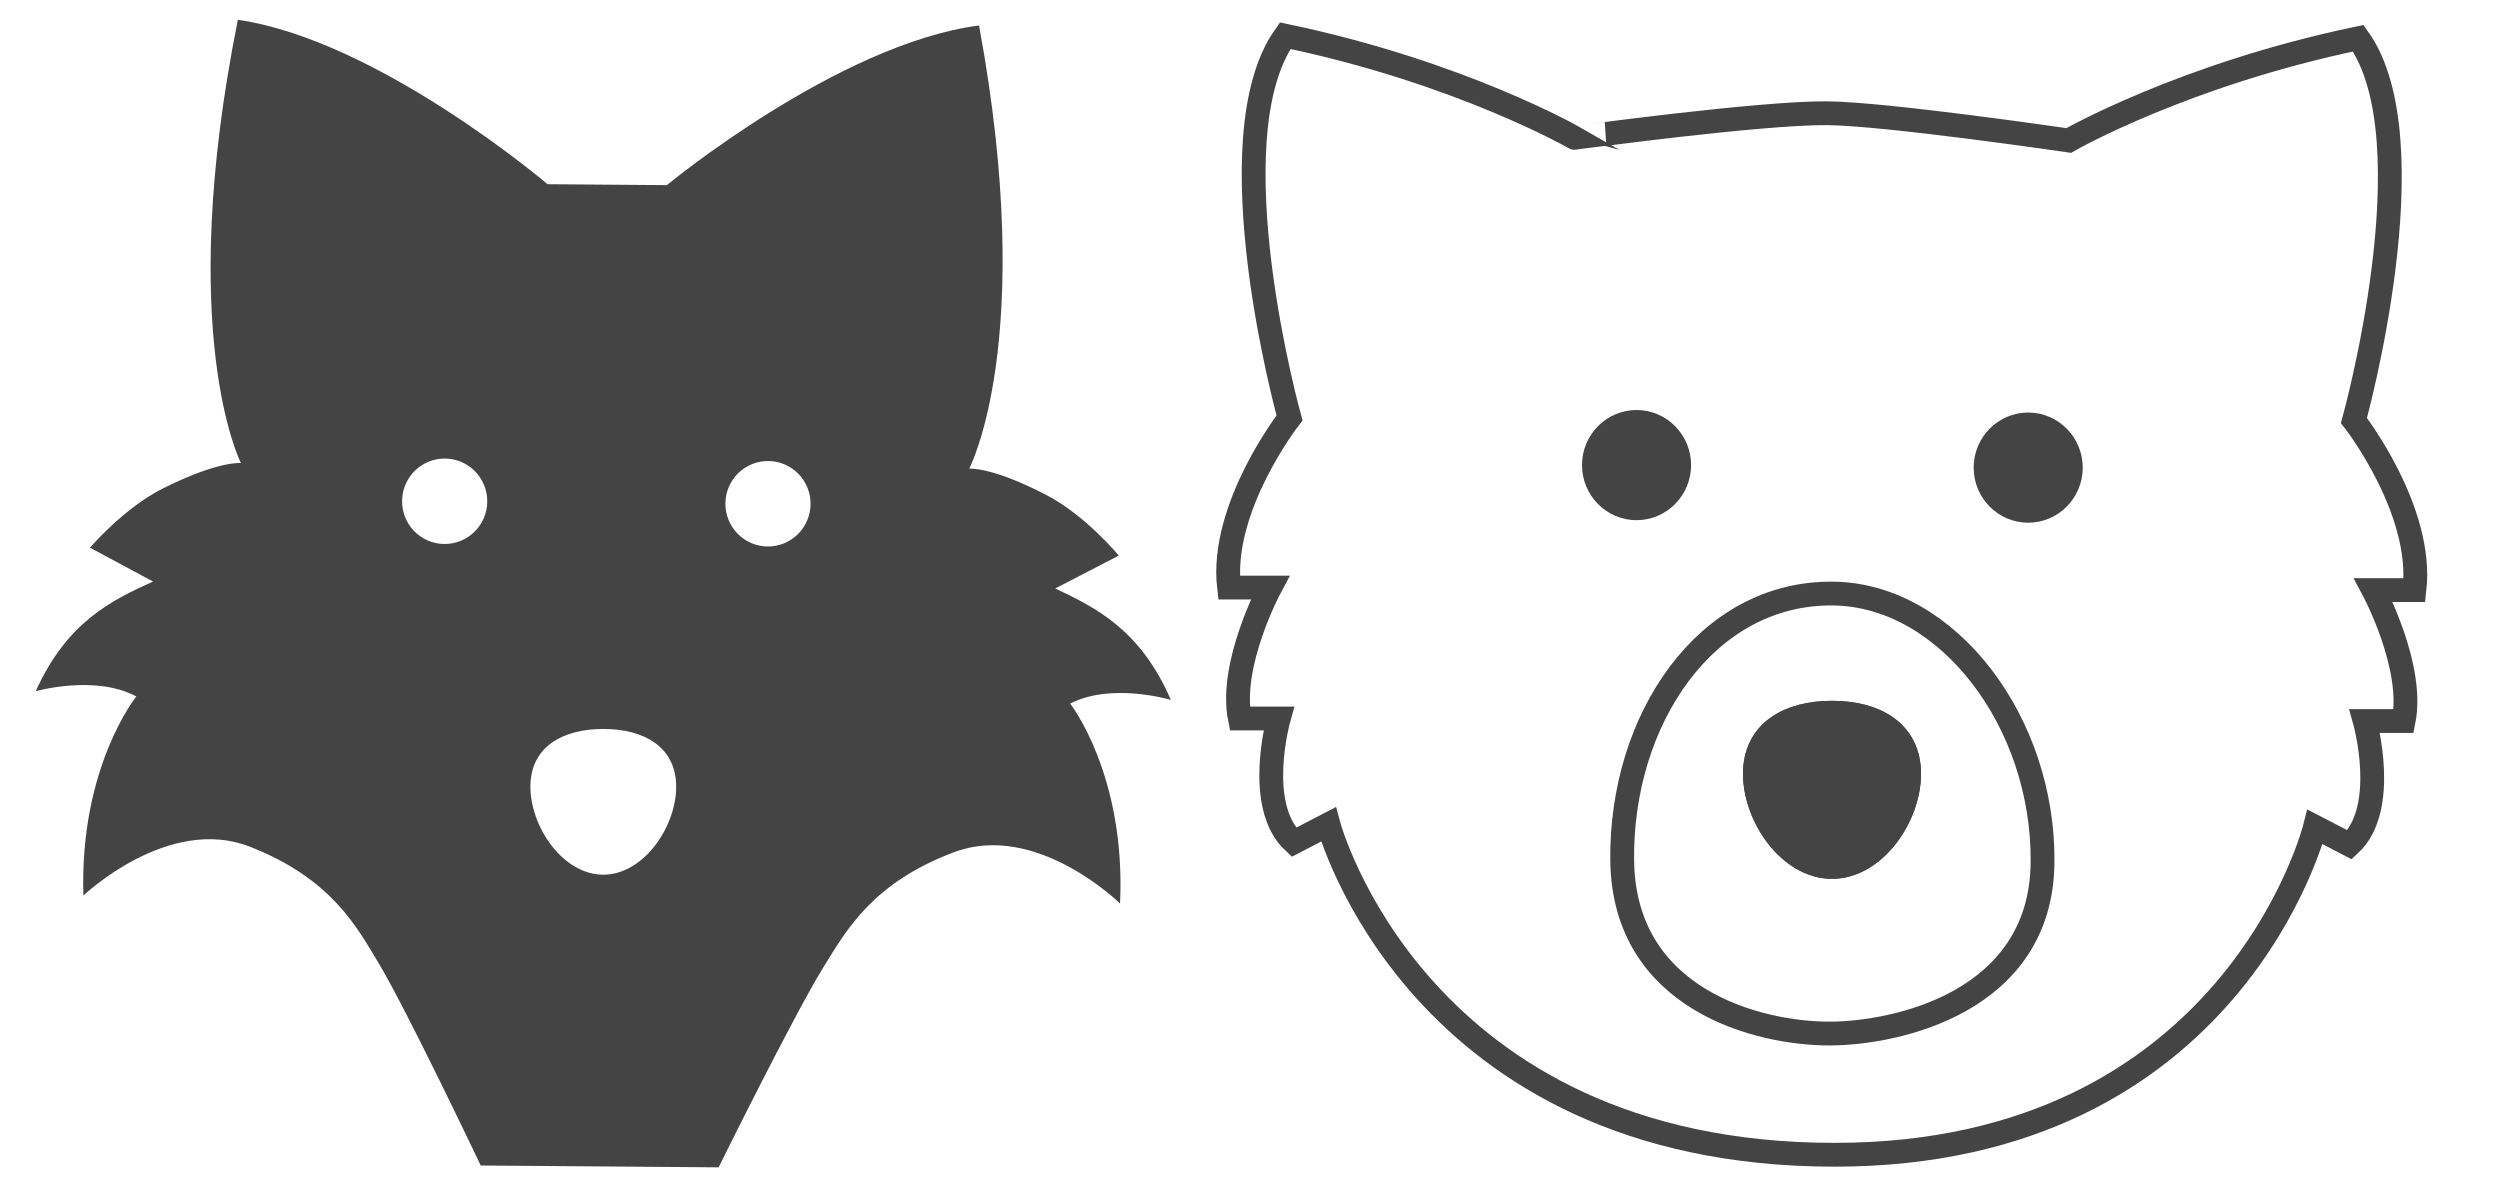
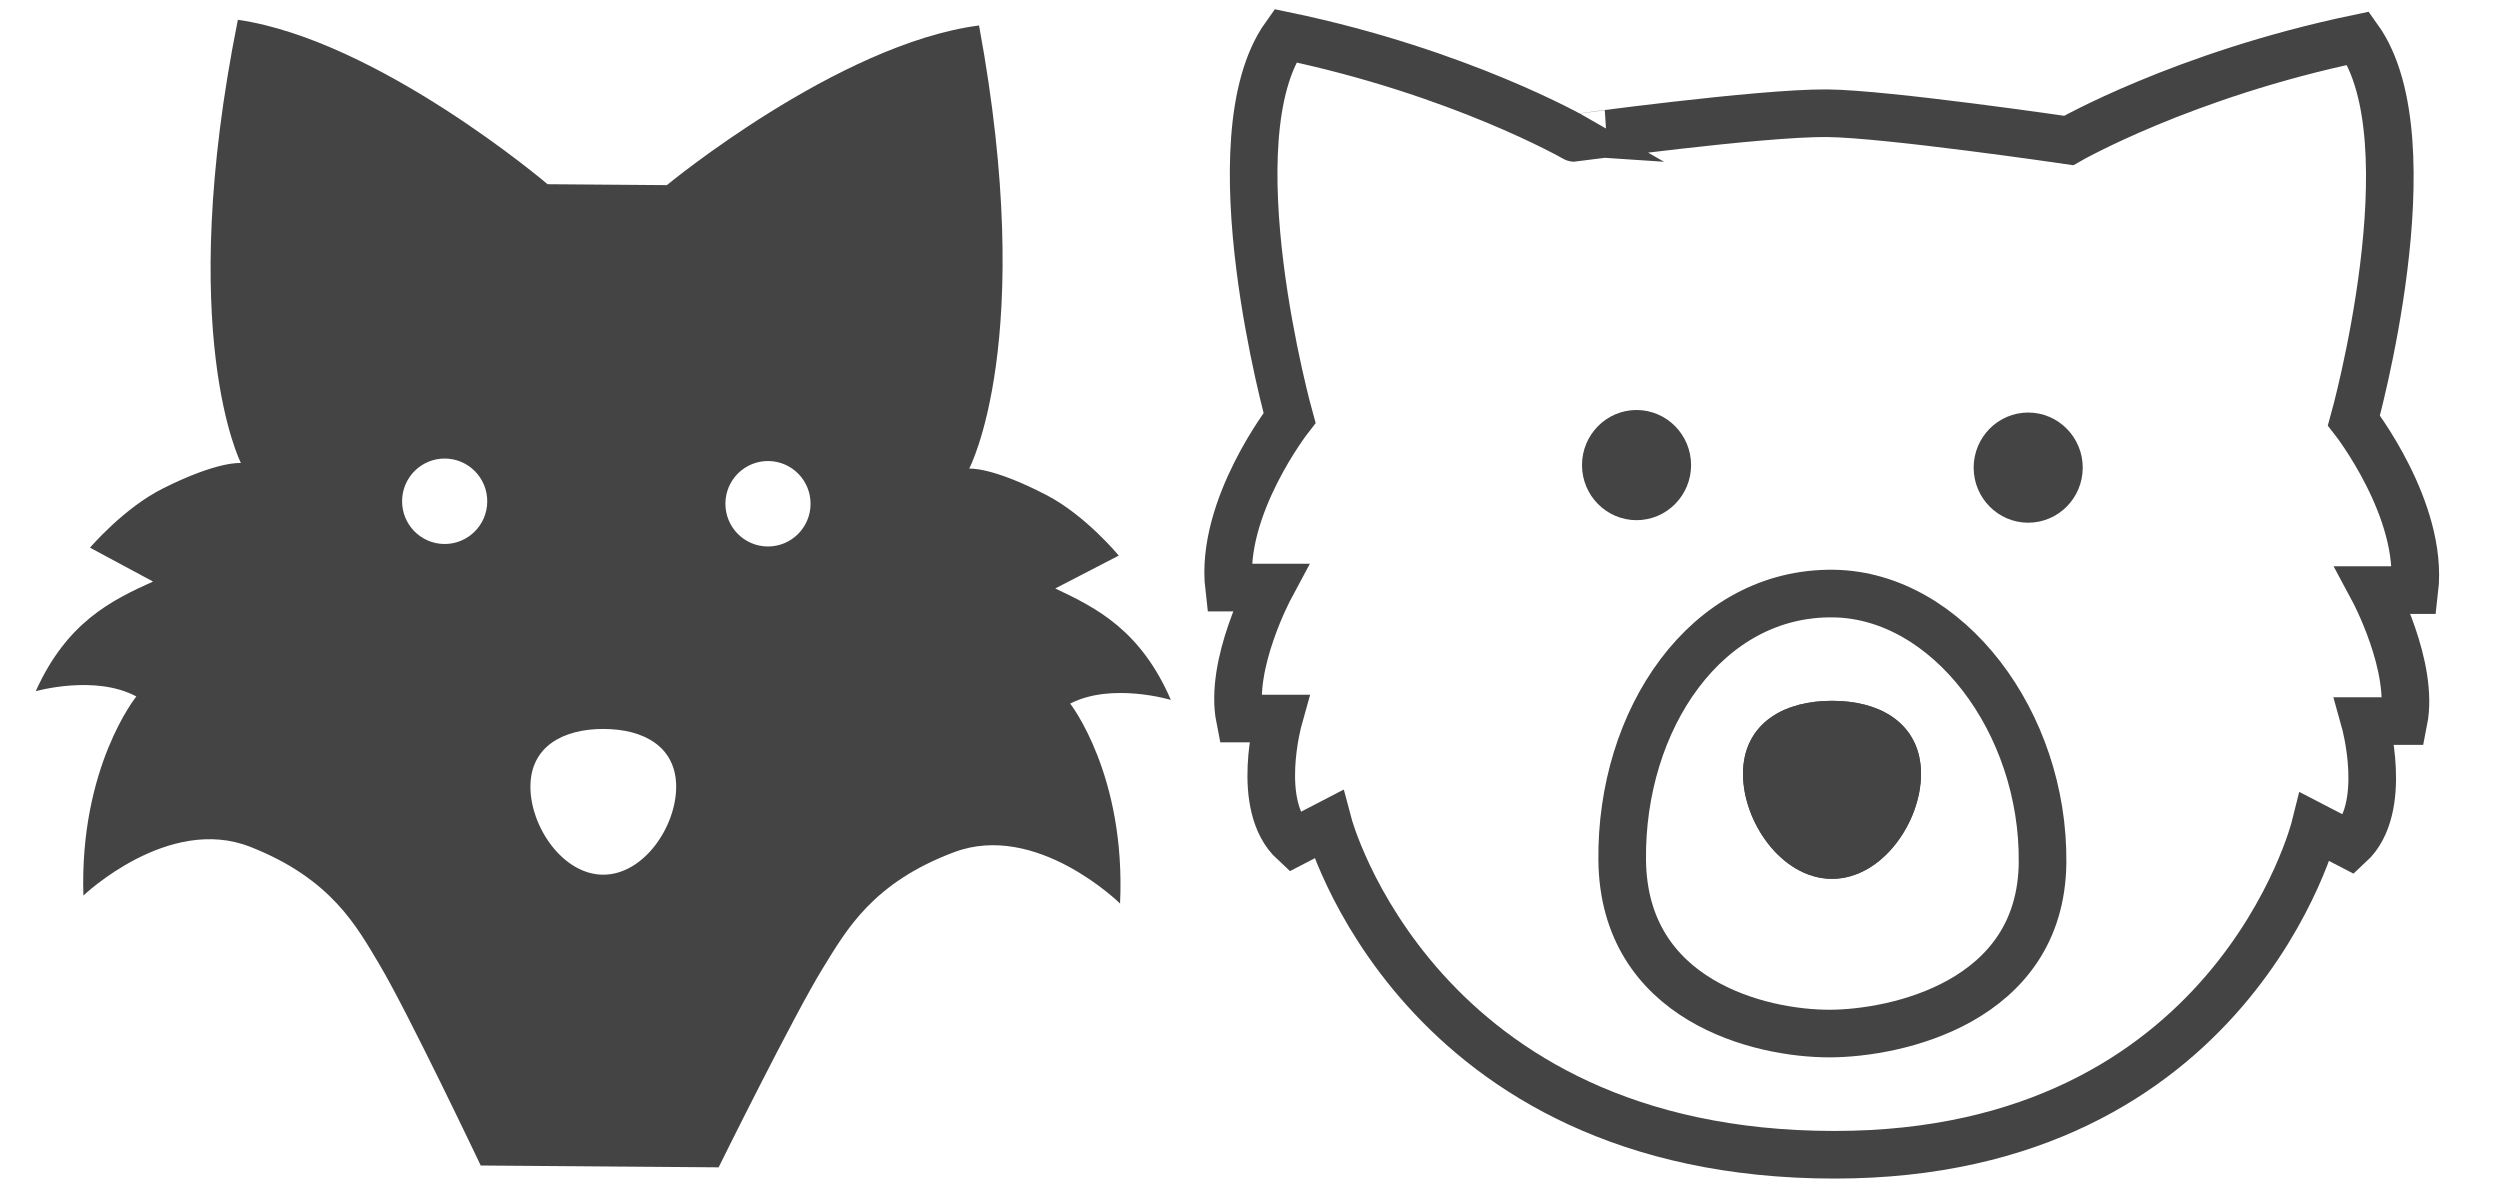
<svg xmlns="http://www.w3.org/2000/svg" style="isolation:isolate" viewBox="0 0 210 100" width="210" height="100">
  <defs>
    <clipPath id="_clipPath_OIsVU5agztFRGLnGLxowv4BETGhCzo23">
      <rect width="210" height="100" />
    </clipPath>
  </defs>
  <g clip-path="url(#_clipPath_OIsVU5agztFRGLnGLxowv4BETGhCzo23)">
    <path d=" M 51.032 15.512 L 56.015 15.551 C 56.015 15.551 70.399 3.683 82.239 2.139 C 87.136 28.627 81.41 39.366 81.41 39.366 C 81.41 39.366 83.271 39.173 87.926 41.597 C 91.207 43.306 93.977 46.669 93.977 46.669 L 88.64 49.431 C 92.149 51.082 95.82 52.953 98.353 58.792 C 98.353 58.792 93.386 57.299 89.895 59.103 C 89.895 59.103 94.588 65.084 94.085 75.896 C 94.085 75.896 87.07 68.985 80.147 71.582 C 73.29 74.155 71.099 78.116 69.129 81.309 C 66.679 85.282 60.364 98.056 60.364 98.056 L 50.399 97.98 L 50.346 97.979 L 40.381 97.903 C 40.381 97.903 34.263 85.033 31.874 81.023 C 29.954 77.8 27.824 73.806 21.007 71.128 C 14.125 68.425 7.005 75.227 7.005 75.227 C 6.668 64.41 11.452 58.501 11.452 58.501 C 7.989 56.644 3 58.06 3 58.06 C 5.622 52.261 9.321 50.447 12.855 48.849 L 7.561 46.006 C 7.561 46.006 10.382 42.686 13.689 41.028 C 18.381 38.676 20.239 38.897 20.239 38.897 C 20.239 38.897 14.678 28.071 19.981 1.661 C 31.796 3.386 45.997 15.474 45.997 15.474 L 50.979 15.512 L 51.032 15.512 L 51.032 15.512 Z  M 56.798 66.086 C 56.798 69.467 54.057 73.474 50.676 73.474 C 47.296 73.474 44.555 69.467 44.555 66.086 C 44.555 62.706 47.296 61.232 50.676 61.232 C 54.057 61.232 56.798 62.706 56.798 66.086 Z  M 40.929 42.134 C 40.914 44.116 39.3 45.711 37.325 45.695 C 35.349 45.68 33.76 44.061 33.776 42.079 C 33.791 40.097 35.404 38.503 37.38 38.518 C 39.355 38.533 40.944 40.152 40.929 42.134 Z  M 68.087 42.343 C 68.072 44.325 66.458 45.919 64.483 45.904 C 62.508 45.889 60.919 44.27 60.934 42.288 C 60.949 40.306 62.563 38.711 64.538 38.726 C 66.514 38.742 68.103 40.36 68.087 42.343 Z " fill-rule="evenodd" fill="rgb(68,68,68)" />
    <path d=" M 170.368 42.908 C 168.394 42.908 166.787 41.281 166.787 39.281 C 166.787 37.281 168.394 35.653 170.368 35.653 C 172.343 35.653 173.95 37.281 173.95 39.281 C 173.95 41.281 172.343 42.908 170.368 42.908 Z " fill="rgb(68,68,68)" vector-effect="non-scaling-stroke" stroke-width="2" stroke="rgb(68,68,68)" stroke-opacity="100" stroke-linejoin="miter" stroke-linecap="butt" stroke-miterlimit="4" />
-     <path d=" M 154.103 97 C 118.955 97 111.587 69.245 111.587 69.245 L 108.684 70.751 C 105.356 67.688 107.413 60.355 107.413 60.355 L 104.146 60.355 C 103.238 55.785 106.687 49.356 106.687 49.356 L 103.238 49.356 C 102.452 42.626 108.32 35.107 108.32 35.107 C 108.32 35.107 101.786 11.638 107.957 3 C 122.659 6.063 132.28 11.588 132.28 11.588 C 132.276 11.588 147.881 9.462 153.472 9.511 C 158.441 9.555 173.772 11.801 173.772 11.801 C 173.772 11.801 183.392 6.276 198.094 3.213 C 204.266 11.851 197.731 35.32 197.731 35.32 C 197.731 35.32 203.6 42.839 202.813 49.569 L 199.365 49.569 C 199.365 49.569 202.813 55.998 201.906 60.568 L 198.639 60.568 C 198.639 60.568 200.696 67.901 197.368 70.964 L 194.464 69.458 C 194.464 69.458 187.609 97 154.103 97 Z " fill="none" vector-effect="non-scaling-stroke" stroke-width="2" stroke="rgb(68,68,68)" stroke-opacity="10000" stroke-linejoin="miter" stroke-linecap="butt" stroke-miterlimit="10" />
-     <path d=" M 154.026 49.86 C 143.317 49.704 136.129 60.453 136.264 72.263 C 136.399 84.034 147.789 86.842 153.735 86.818 C 159.2 86.797 171.44 84.247 171.574 72.476 C 171.709 60.666 163.603 50 154.026 49.86 Z " fill="none" vector-effect="non-scaling-stroke" stroke-width="2" stroke="rgb(68,68,68)" stroke-opacity="10000" stroke-linejoin="miter" stroke-linecap="butt" stroke-miterlimit="10" />
+     <path d=" M 154.103 97 C 118.955 97 111.587 69.245 111.587 69.245 L 108.684 70.751 C 105.356 67.688 107.413 60.355 107.413 60.355 L 104.146 60.355 C 103.238 55.785 106.687 49.356 106.687 49.356 L 103.238 49.356 C 102.452 42.626 108.32 35.107 108.32 35.107 C 108.32 35.107 101.786 11.638 107.957 3 C 122.659 6.063 132.28 11.588 132.28 11.588 C 132.276 11.588 147.881 9.462 153.472 9.511 C 158.441 9.555 173.772 11.801 173.772 11.801 C 173.772 11.801 183.392 6.276 198.094 3.213 C 204.266 11.851 197.731 35.32 197.731 35.32 C 197.731 35.32 203.6 42.839 202.813 49.569 L 199.365 49.569 C 199.365 49.569 202.813 55.998 201.906 60.568 L 198.639 60.568 C 198.639 60.568 200.696 67.901 197.368 70.964 L 194.464 69.458 C 194.464 69.458 187.609 97 154.103 97 Z " fill="none" vector-effect="non-scaling-stroke" stroke-width="4" stroke="rgb(68,68,68)" stroke-opacity="10000" stroke-linejoin="miter" stroke-linecap="butt" stroke-miterlimit="10" />
+     <path d=" M 154.026 49.86 C 143.317 49.704 136.129 60.453 136.264 72.263 C 136.399 84.034 147.789 86.842 153.735 86.818 C 159.2 86.797 171.44 84.247 171.574 72.476 C 171.709 60.666 163.603 50 154.026 49.86 Z " fill="none" vector-effect="non-scaling-stroke" stroke-width="4" stroke="rgb(68,68,68)" stroke-opacity="10000" stroke-linejoin="miter" stroke-linecap="butt" stroke-miterlimit="10" />
    <path d=" M 137.469 42.695 C 135.495 42.695 133.888 41.068 133.888 39.068 C 133.888 37.068 135.495 35.44 137.469 35.44 C 139.444 35.44 141.051 37.068 141.051 39.068 C 141.051 41.068 139.444 42.695 137.469 42.695 Z " fill="rgb(68,68,68)" vector-effect="non-scaling-stroke" stroke-width="2" stroke="rgb(68,68,68)" stroke-opacity="100" stroke-linejoin="miter" stroke-linecap="butt" stroke-miterlimit="4" />
    <path d=" M 160.365 65.005 C 160.365 68.581 157.465 72.821 153.889 72.821 C 150.312 72.821 147.413 68.581 147.413 65.005 C 147.413 61.428 150.312 59.869 153.889 59.869 C 157.465 59.869 160.365 61.428 160.365 65.005 Z " fill="rgb(68,68,68)" vector-effect="non-scaling-stroke" stroke-width="2" stroke="rgb(68,68,68)" stroke-opacity="100" stroke-linejoin="miter" stroke-linecap="butt" stroke-miterlimit="4" />
    <path d=" M 160.365 65.005 C 160.365 68.581 157.465 72.821 153.889 72.821 C 150.312 72.821 147.413 68.581 147.413 65.005 C 147.413 61.428 150.312 59.869 153.889 59.869 C 157.465 59.869 160.365 61.428 160.365 65.005 Z " fill="none" vector-effect="non-scaling-stroke" stroke-width="2" stroke="rgb(68,68,68)" stroke-opacity="10000" stroke-linejoin="miter" stroke-linecap="butt" stroke-miterlimit="10" />
  </g>
</svg>
